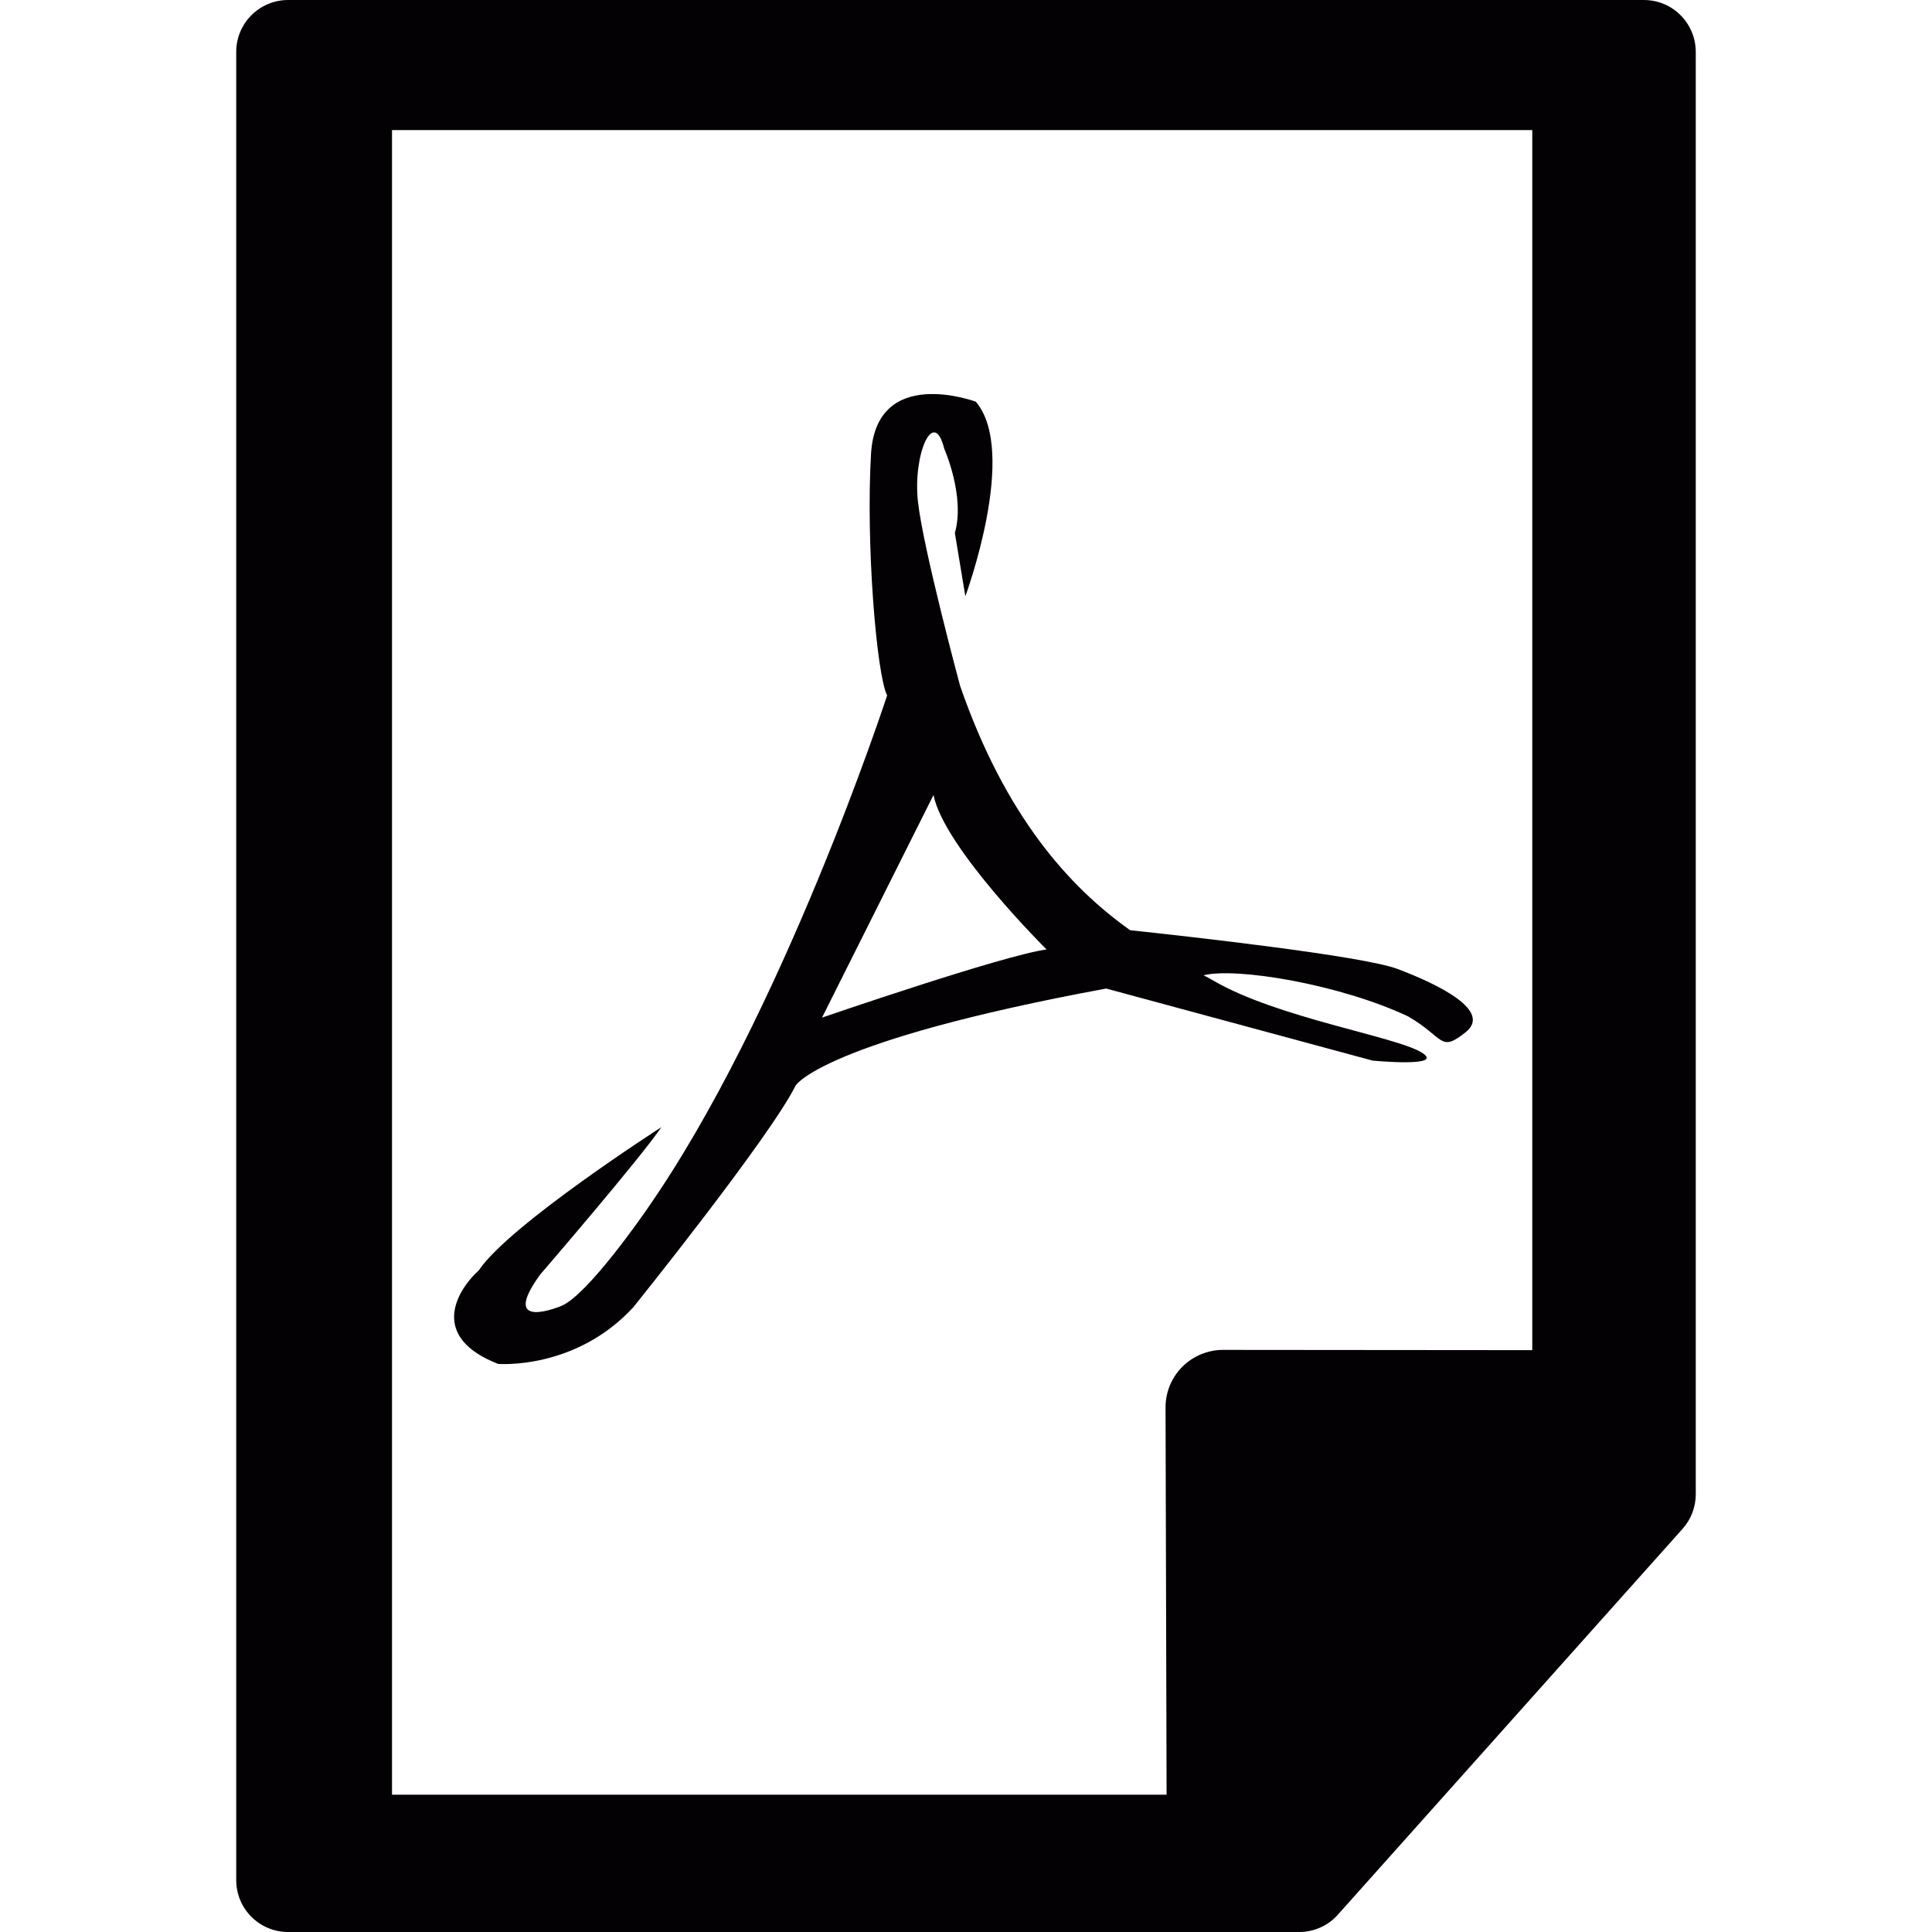
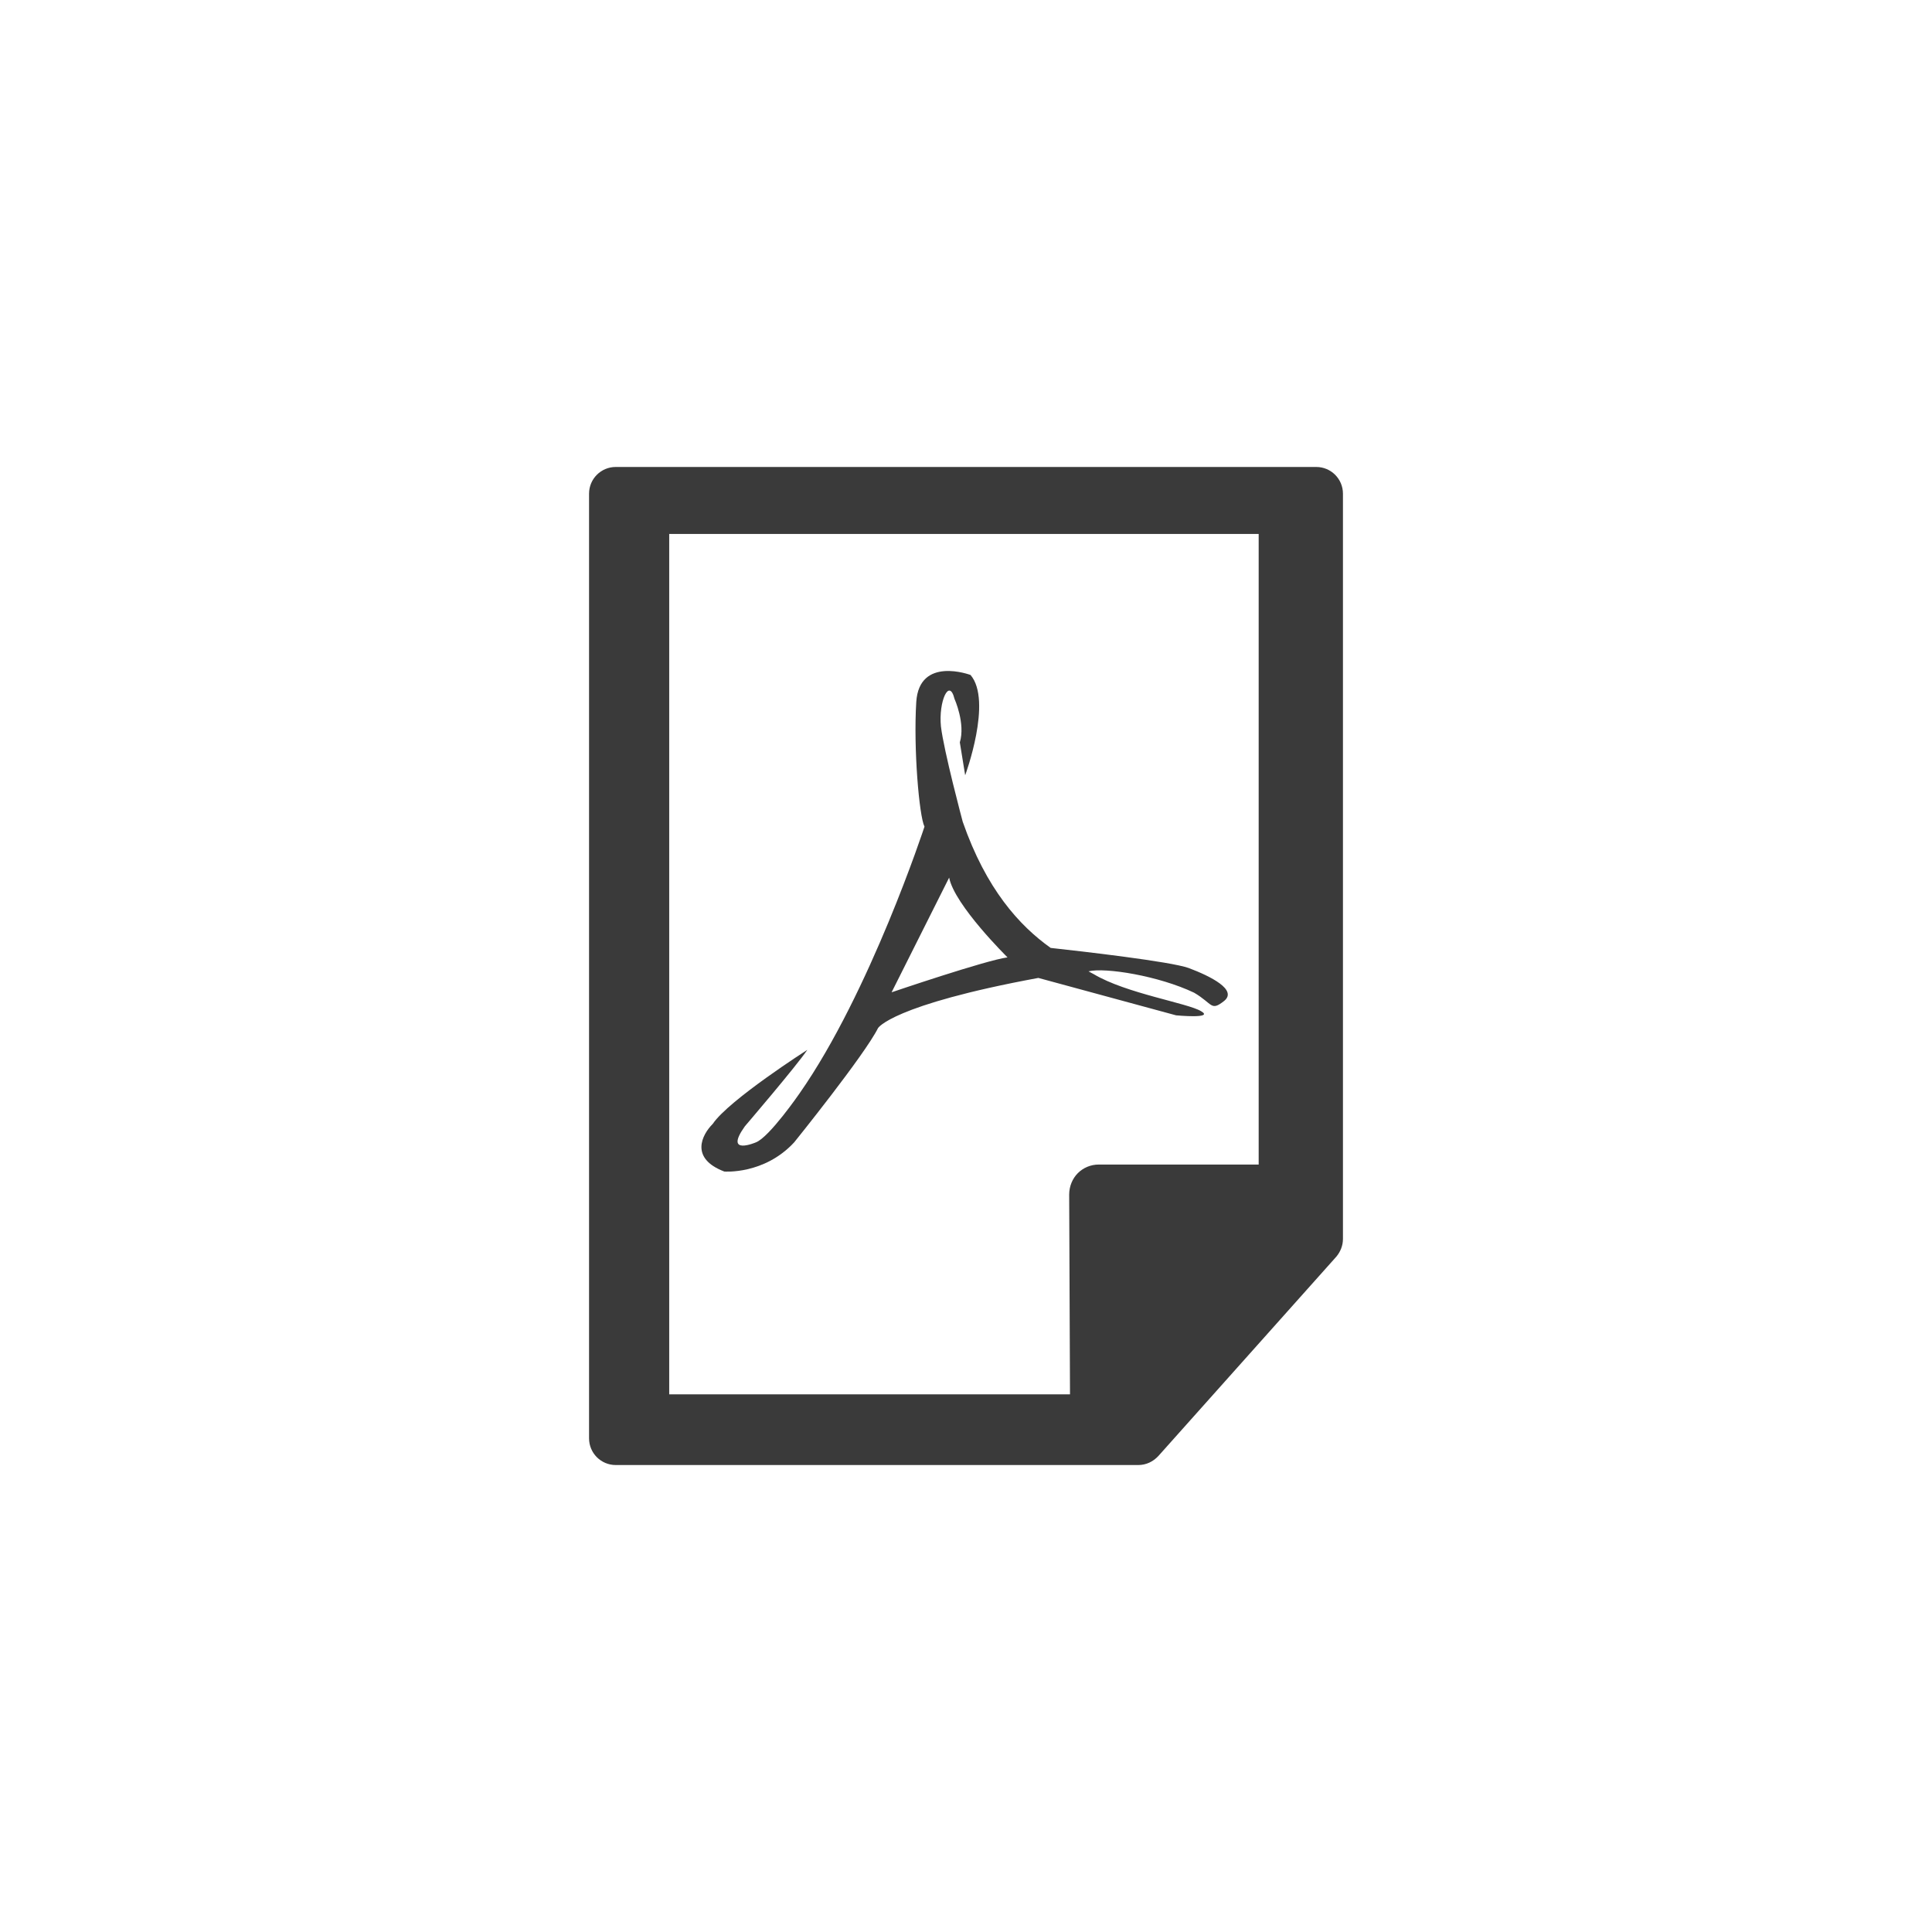
- <svg xmlns="http://www.w3.org/2000/svg" version="1.1" id="Capa_1" x="0px" y="0px" viewBox="0 0 14.746 14.746" style="enable-background:new 0 0 14.746 14.746;" xml:space="preserve">
+ <svg xmlns="http://www.w3.org/2000/svg" version="1.1" id="Capa_1" x="0px" y="0px" viewBox="245 45 470 470" enable-background="new 245 45 470 470" xml:space="preserve">
  <g>
    <g>
-       <path style="fill:#030104;" d="M12.547,0H2.199C1.981,0,1.803,0.177,1.803,0.396V14.35c0,0.219,0.177,0.396,0.396,0.396h7.718    c0.113,0,0.221-0.049,0.295-0.133l2.631-2.945c0.064-0.072,0.1-0.166,0.1-0.264V0.396C12.942,0.177,12.766,0,12.547,0z     M11.695,10.305l-2.36-0.002l0,0c-0.117,0-0.229,0.047-0.311,0.129c-0.082,0.082-0.129,0.195-0.128,0.313l0.008,2.953H2.992V0.993    h8.703V10.305z" />
-       <path style="fill:#030104;" d="M3.802,10.41c0,0,0.59,0.049,1.033-0.434c0,0,1.037-1.289,1.238-1.691c0,0,0.198-0.338,2.37-0.74    l2.033,0.55c0,0,0.571,0.055,0.371-0.064C10.645,7.91,9.745,7.767,9.264,7.486C9.241,7.472,9.213,7.458,9.186,7.444    c0.249-0.063,1.039,0.068,1.56,0.313c0.281,0.162,0.241,0.281,0.441,0.121c0.202-0.161-0.2-0.362-0.522-0.483    c-0.268-0.1-1.597-0.248-2.039-0.295C8.164,6.772,7.674,6.233,7.328,5.235c0,0-0.282-1.046-0.322-1.408    C6.967,3.465,7.127,3.103,7.207,3.425c0,0,0.161,0.362,0.081,0.643l0.08,0.483c0,0,0.407-1.1,0.08-1.485c0,0-0.76-0.284-0.8,0.399    C6.608,4.149,6.69,5.148,6.771,5.308c0,0-0.799,2.449-1.844,3.937c0,0-0.442,0.643-0.644,0.723c0,0-0.482,0.203-0.16-0.24    c0,0,0.763-0.885,0.925-1.125c0,0-1.159,0.744-1.393,1.092C3.467,9.869,3.29,10.211,3.802,10.41z M7.125,6.068    c0.08,0.402,0.863,1.179,0.863,1.179c-0.322,0.041-1.714,0.52-1.714,0.52L7.125,6.068z" />
+       <path fill="#3A3A3A" d="M565.2,158.6H394.8c-3.6,0-6.5,2.9-6.5,6.5v229.8c0,3.6,2.9,6.5,6.5,6.5h127.1c1.9,0,3.6-0.8,4.9-2.2    l43.3-48.5c1-1.2,1.6-2.7,1.6-4.3V165.1C571.7,161.5,568.8,158.6,565.2,158.6z M551.2,328.3h-38.9l0,0c-2,0-3.8,0.8-5.1,2.1    c-1.3,1.3-2.1,3.2-2.1,5.2l0.2,48.6h-97.5V174.9h143.4V328.3z" />
+       <path fill="#3A3A3A" d="M421.2,330c0,0,9.7,0.8,17-7.1c0,0,17.1-21.2,20.4-27.8c0,0,3.3-5.6,39-12.2l33.5,9.1c0,0,9.4,0.9,6.1-1    c-3.3-2-18.2-4.3-26.1-9c-0.4-0.2-0.9-0.5-1.3-0.7c4.1-1,17.1,1.1,25.7,5.2c4.6,2.7,4,4.6,7.3,2c3.3-2.7-3.3-6-8.6-8    c-4.4-1.6-26.3-4.1-33.6-4.9c-7.6-5.4-15.7-14.3-21.4-30.7c0,0-4.6-17.2-5.3-23.2c-0.6-6,2-11.9,3.3-6.7c0,0,2.7,6,1.3,10.6l1.3,8    c0,0,6.7-18.1,1.3-24.4c0,0-12.5-4.7-13.2,6.6s0.7,27.7,2,30.3c0,0-13.2,40.3-30.4,64.9c0,0-7.3,10.6-10.6,11.9    c0,0-7.9,3.4-2.7-3.9c0,0,12.5-14.6,15.2-18.6c0,0-19.1,12.2-23,18C415.7,321.1,412.8,326.8,421.2,330z M475.9,258.5    c1.3,6.7,14.2,19.4,14.2,19.4c-5.3,0.7-28.2,8.5-28.2,8.5L475.9,258.5z" />
    </g>
  </g>
-   <g>
- </g>
-   <g>
- </g>
-   <g>
- </g>
-   <g>
- </g>
-   <g>
- </g>
-   <g>
- </g>
-   <g>
- </g>
-   <g>
- </g>
-   <g>
- </g>
-   <g>
- </g>
-   <g>
- </g>
-   <g>
- </g>
-   <g>
- </g>
-   <g>
- </g>
-   <g>
- </g>
</svg>
